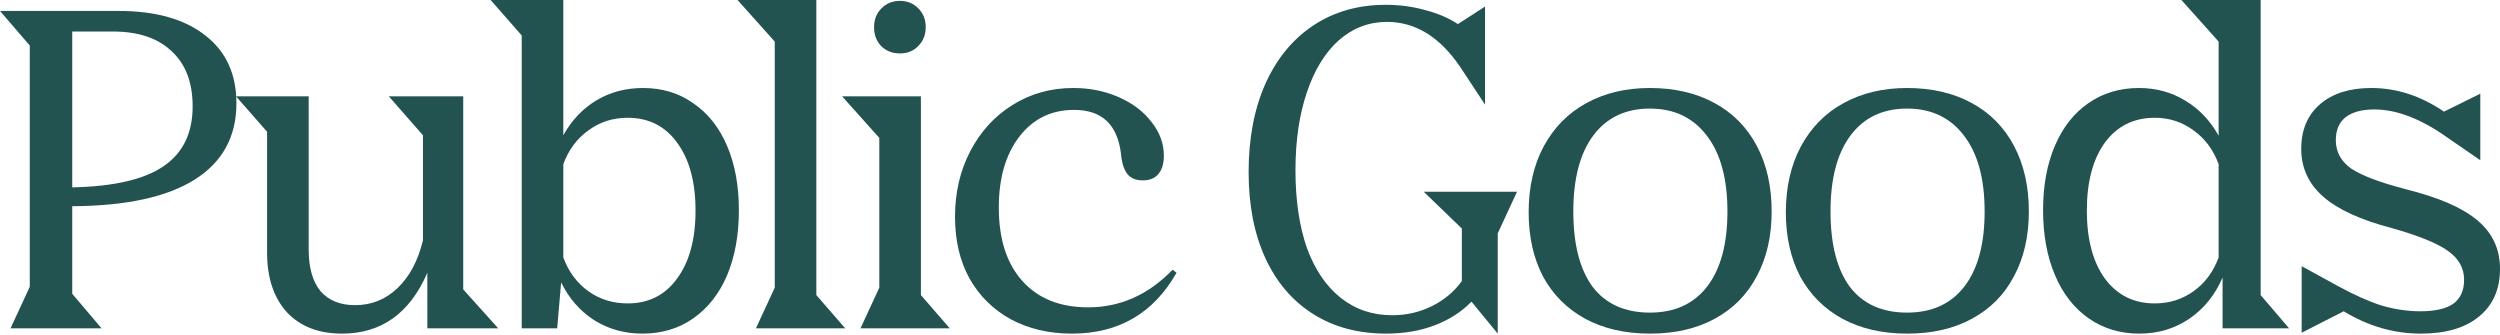
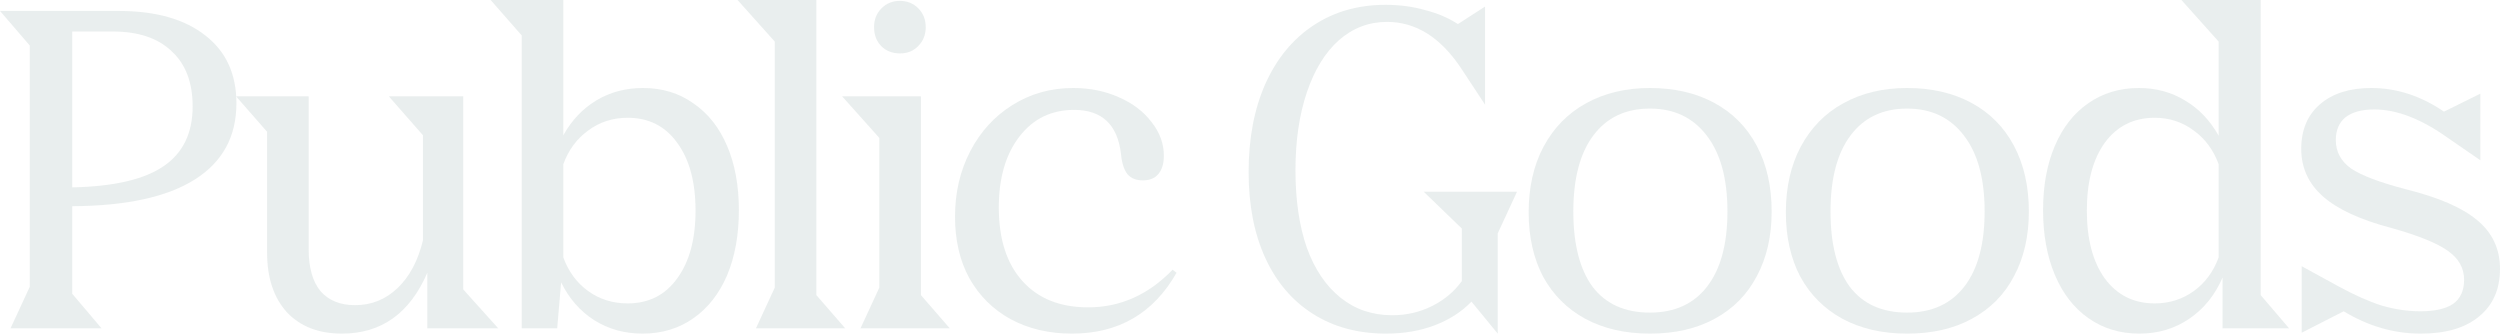
<svg xmlns="http://www.w3.org/2000/svg" width="1688" height="226" viewBox="0 0 1688 226" fill="none">
-   <path d="M20.102 193.627V30.744L0 7.39H80.111C105.14 7.39 124.65 12.909 138.643 23.945C152.635 34.784 159.631 50.057 159.631 69.765C159.631 92.231 150.27 109.377 131.548 121.202C112.826 133.026 85.235 139.037 48.776 139.234V198.357L68.582 221.71H7.095L20.102 193.627ZM48.776 21.284V126.523C76.761 125.931 97.257 121.202 110.264 112.333C123.468 103.465 130.07 89.965 130.07 71.834C130.07 55.674 125.34 43.258 115.881 34.587C106.618 25.718 93.414 21.284 76.268 21.284H48.776Z" fill="#225350" />
-   <path d="M208.421 168.5C208.421 180.718 211.082 190.08 216.403 196.583C221.921 202.889 229.706 206.043 239.756 206.043C250.793 206.043 260.351 202.2 268.431 194.514C276.511 186.828 282.226 176.087 285.577 162.292V91.345L262.519 65.035H312.773V195.401L336.422 221.71H288.533V184.167C276.708 211.561 257.493 225.258 230.888 225.258C215.122 225.258 202.706 220.429 193.641 210.773C184.772 200.919 180.338 187.518 180.338 170.569V88.98L159.35 65.035H208.421V168.5Z" fill="#225350" />
-   <path d="M380.351 0V91.345C386.066 81.097 393.555 73.214 402.817 67.695C412.08 62.177 422.525 59.418 434.152 59.418C447.159 59.418 458.491 62.867 468.148 69.765C478.002 76.465 485.589 86.024 490.91 98.439C496.231 110.855 498.892 125.34 498.892 141.895C498.892 158.646 496.231 173.328 490.91 185.941C485.589 198.357 478.002 208.013 468.148 214.911C458.294 221.809 446.864 225.258 433.857 225.258C421.638 225.258 410.7 222.203 401.044 216.094C391.584 209.984 384.194 201.51 378.873 190.671L376.212 221.71H352.267V23.945L331.279 0H380.351ZM380.351 173.821C383.898 183.478 389.515 191.065 397.201 196.583C404.887 202.101 413.755 204.86 423.806 204.86C437.995 204.86 449.13 199.244 457.21 188.01C465.487 176.777 469.626 161.504 469.626 142.19C469.626 122.877 465.487 107.603 457.21 96.37C449.13 85.137 437.995 79.52 423.806 79.52C413.755 79.52 404.887 82.378 397.201 88.093C389.515 93.611 383.898 101.198 380.351 110.855V173.821Z" fill="#225350" />
-   <path d="M523.111 194.218V28.083L497.984 0H551.195V199.244L570.705 221.71H510.4L523.111 194.218Z" fill="#225350" />
-   <path d="M607.606 0.591C612.533 0.591 616.672 2.266 620.022 5.617C623.372 8.967 625.047 13.204 625.047 18.328C625.047 23.452 623.372 27.689 620.022 31.039C616.869 34.39 612.73 36.065 607.606 36.065C602.482 36.065 598.245 34.39 594.895 31.039C591.741 27.689 590.165 23.452 590.165 18.328C590.165 13.204 591.84 8.967 595.19 5.617C598.541 2.266 602.679 0.591 607.606 0.591ZM593.712 194.218V93.118L568.585 65.035H621.796V199.244L641.306 221.71H581.001L593.712 194.218Z" fill="#225350" />
-   <path d="M794.411 184.167C778.842 211.561 755.291 225.258 723.759 225.258C708.19 225.258 694.395 222.006 682.373 215.502C670.549 208.999 661.286 199.835 654.586 188.01C648.082 176.186 644.83 162.292 644.83 146.329C644.83 129.971 648.279 115.191 655.177 101.987C662.074 88.783 671.534 78.436 683.556 70.947C695.774 63.261 709.471 59.418 724.646 59.418C735.879 59.418 746.127 61.488 755.39 65.626C764.849 69.765 772.24 75.382 777.561 82.476C783.079 89.374 785.838 96.961 785.838 105.238C785.838 110.559 784.557 114.698 781.995 117.654C779.63 120.413 776.181 121.793 771.648 121.793C767.116 121.793 763.667 120.413 761.302 117.654C758.937 114.698 757.459 110.067 756.868 103.76C754.503 84.053 743.959 74.199 725.237 74.199C709.865 74.199 697.548 80.21 688.285 92.231C679.023 104.253 674.392 120.216 674.392 140.121C674.392 161.405 679.713 177.959 690.355 189.784C700.997 201.608 715.778 207.521 734.697 207.521C756.375 207.521 775.393 199.047 791.75 182.098L794.411 184.167Z" fill="#225350" />
-   <path d="M1011.27 157.562V225.258L993.537 203.678C986.836 210.575 978.559 215.896 968.705 219.641C958.851 223.385 947.914 225.258 935.892 225.258C916.973 225.258 900.517 220.823 886.524 211.955C872.532 203.087 861.791 190.474 854.303 174.116C846.814 157.759 843.069 138.446 843.069 116.176C843.069 93.512 846.814 73.706 854.303 56.758C861.989 39.612 872.828 26.408 886.82 17.146C900.812 7.883 917.071 3.252 935.596 3.252C945.056 3.252 953.924 4.434 962.201 6.799C970.676 8.967 978.066 12.12 984.373 16.259L1002.7 4.434V70.652L986.146 45.525C972.351 25.029 955.797 14.781 936.483 14.781C924.264 14.781 913.425 18.919 903.966 27.197C894.703 35.474 887.51 47.2 882.386 62.374C877.262 77.549 874.7 95.089 874.7 114.994C874.7 135.095 877.262 152.537 882.386 167.317C887.707 181.901 895.294 193.134 905.148 201.017C915.002 208.9 926.629 212.842 940.03 212.842C949.687 212.842 958.654 210.773 966.931 206.634C975.209 202.495 981.909 196.879 987.033 189.784V154.31L961.315 129.479H1024.28L1011.27 157.562Z" fill="#225350" />
-   <path d="M1032.15 143.373C1032.15 126.424 1035.5 111.643 1042.2 99.031C1049.1 86.221 1058.66 76.465 1070.88 69.765C1083.29 62.867 1097.68 59.418 1114.04 59.418C1130.59 59.418 1145.08 62.769 1157.49 69.469C1169.91 76.17 1179.47 85.826 1186.17 98.439C1192.87 111.052 1196.22 125.833 1196.22 142.781C1196.22 159.533 1192.87 174.116 1186.17 186.532C1179.66 198.948 1170.2 208.506 1157.79 215.207C1145.57 221.907 1130.99 225.258 1114.04 225.258C1097.29 225.258 1082.7 221.907 1070.29 215.207C1058.07 208.506 1048.61 199.047 1041.91 186.828C1035.41 174.412 1032.15 159.927 1032.15 143.373ZM1166.36 142.781C1166.36 120.709 1161.73 103.662 1152.47 91.64C1143.21 79.421 1130.4 73.312 1114.04 73.312C1097.68 73.312 1084.97 79.323 1075.9 91.345C1066.84 103.366 1062.31 120.512 1062.31 142.781C1062.31 164.854 1066.64 181.802 1075.31 193.627C1084.18 205.254 1097.09 211.068 1114.04 211.068C1130.79 211.068 1143.7 205.156 1152.76 193.331C1161.83 181.507 1166.36 164.657 1166.36 142.781Z" fill="#225350" />
-   <path d="M1205.81 143.373C1205.81 126.424 1209.17 111.643 1215.87 99.031C1222.76 86.221 1232.32 76.465 1244.54 69.765C1256.96 62.867 1271.34 59.418 1287.7 59.418C1304.25 59.418 1318.74 62.769 1331.16 69.469C1343.57 76.17 1353.13 85.826 1359.83 98.439C1366.53 111.052 1369.88 125.833 1369.88 142.781C1369.88 159.533 1366.53 174.116 1359.83 186.532C1353.33 198.948 1343.87 208.506 1331.45 215.207C1319.23 221.907 1304.65 225.258 1287.7 225.258C1270.95 225.258 1256.36 221.907 1243.95 215.207C1231.73 208.506 1222.27 199.047 1215.57 186.828C1209.07 174.412 1205.81 159.927 1205.81 143.373ZM1340.02 142.781C1340.02 120.709 1335.39 103.662 1326.13 91.64C1316.87 79.421 1304.06 73.312 1287.7 73.312C1271.34 73.312 1258.63 79.323 1249.57 91.345C1240.5 103.366 1235.97 120.512 1235.97 142.781C1235.97 164.854 1240.3 181.802 1248.97 193.627C1257.84 205.254 1270.75 211.068 1287.7 211.068C1304.45 211.068 1317.36 205.156 1326.43 193.331C1335.49 181.507 1340.02 164.657 1340.02 142.781Z" fill="#225350" />
-   <path d="M1444.51 225.258C1431.5 225.258 1420.07 221.809 1410.22 214.911C1400.37 208.013 1392.78 198.258 1387.46 185.645C1382.14 173.033 1379.48 158.449 1379.48 141.895C1379.48 125.34 1382.14 110.855 1387.46 98.439C1392.78 86.024 1400.27 76.465 1409.92 69.765C1419.78 62.867 1431.21 59.418 1444.22 59.418C1455.84 59.418 1466.29 62.276 1475.55 67.991C1484.81 73.509 1492.3 81.392 1498.02 91.64V28.083L1472.89 0H1526.4V199.244L1545.61 221.71H1500.68V187.419C1495.55 199.244 1488.06 208.506 1478.21 215.207C1468.36 221.907 1457.12 225.258 1444.51 225.258ZM1454.86 204.86C1464.71 204.86 1473.48 202.101 1481.17 196.583C1488.85 191.065 1494.47 183.478 1498.02 173.821V110.855C1494.47 101.198 1488.85 93.611 1481.17 88.093C1473.48 82.378 1464.71 79.52 1454.86 79.52C1440.67 79.52 1429.44 85.137 1421.16 96.37C1413.08 107.603 1409.04 122.877 1409.04 142.19C1409.04 161.504 1413.08 176.777 1421.16 188.01C1429.44 199.244 1440.67 204.86 1454.86 204.86Z" fill="#225350" />
-   <path d="M1554.09 179.733L1578.92 193.331C1589.76 199.244 1599.51 203.579 1608.18 206.338C1617.05 208.9 1625.72 210.181 1634.2 210.181C1644.05 210.181 1651.44 208.506 1656.37 205.156C1661.3 201.608 1663.76 196.189 1663.76 188.897C1663.76 181.014 1660.11 174.511 1652.82 169.387C1645.73 164.263 1633.11 159.139 1614.98 154.015C1593.9 148.497 1578.43 141.402 1568.57 132.731C1558.72 124.059 1553.79 113.319 1553.79 100.509C1553.79 87.699 1558.03 77.648 1566.5 70.356C1574.98 63.064 1586.51 59.418 1601.09 59.418C1618.23 59.418 1634.59 64.739 1650.16 75.382L1674.7 63.261V108.195L1652.82 93.118C1634.89 80.308 1618.33 73.903 1603.16 73.903C1594.68 73.903 1588.18 75.677 1583.65 79.224C1579.31 82.772 1577.14 87.896 1577.14 94.596C1577.14 102.479 1580.59 108.884 1587.49 113.811C1594.59 118.541 1606.8 123.172 1624.15 127.705C1646.42 133.223 1662.58 140.219 1672.63 148.694C1682.88 157.168 1688 168.106 1688 181.507C1688 195.302 1683.27 206.043 1673.81 213.729C1664.55 221.415 1651.44 225.258 1634.49 225.258C1616.36 225.258 1599.02 220.232 1582.47 210.181L1554.09 224.666V179.733Z" fill="#225350" />
+   <g opacity="0.1">
+     <path d="M20.102 193.627V30.744L0 7.39H80.111C105.14 7.39 124.65 12.909 138.643 23.945C152.635 34.784 159.631 50.057 159.631 69.765C159.631 92.231 150.27 109.377 131.548 121.202C112.826 133.026 85.235 139.037 48.776 139.234V198.357L68.582 221.71H7.095L20.102 193.627ZM48.776 21.284V126.523C76.761 125.931 97.257 121.202 110.264 112.333C123.468 103.465 130.07 89.965 130.07 71.834C130.07 55.674 125.34 43.258 115.881 34.587C106.618 25.718 93.414 21.284 76.268 21.284H48.776Z" fill="#225350" />
+     <path d="M208.421 168.5C208.421 180.718 211.082 190.08 216.403 196.583C221.921 202.889 229.706 206.043 239.756 206.043C250.793 206.043 260.351 202.2 268.431 194.514C276.511 186.828 282.226 176.087 285.577 162.292V91.345L262.519 65.035H312.773V195.401L336.422 221.71H288.533V184.167C276.708 211.561 257.493 225.258 230.888 225.258C215.122 225.258 202.706 220.429 193.641 210.773C184.772 200.919 180.338 187.518 180.338 170.569V88.98L159.35 65.035H208.421V168.5Z" fill="#225350" />
+     <path d="M380.351 0V91.345C386.066 81.097 393.555 73.214 402.817 67.695C412.08 62.177 422.525 59.418 434.152 59.418C447.159 59.418 458.491 62.867 468.148 69.765C478.002 76.465 485.589 86.024 490.91 98.439C496.231 110.855 498.892 125.34 498.892 141.895C498.892 158.646 496.231 173.328 490.91 185.941C485.589 198.357 478.002 208.013 468.148 214.911C458.294 221.809 446.864 225.258 433.857 225.258C421.638 225.258 410.7 222.203 401.044 216.094C391.584 209.984 384.194 201.51 378.873 190.671L376.212 221.71H352.267V23.945L331.279 0H380.351ZM380.351 173.821C383.898 183.478 389.515 191.065 397.201 196.583C404.887 202.101 413.755 204.86 423.806 204.86C437.995 204.86 449.13 199.244 457.21 188.01C465.487 176.777 469.626 161.504 469.626 142.19C469.626 122.877 465.487 107.603 457.21 96.37C449.13 85.137 437.995 79.52 423.806 79.52C413.755 79.52 404.887 82.378 397.201 88.093C389.515 93.611 383.898 101.198 380.351 110.855V173.821Z" fill="#225350" />
+     <path d="M523.111 194.218V28.083L497.984 0H551.195V199.244L570.705 221.71H510.4L523.111 194.218Z" fill="#225350" />
+     <path d="M607.606 0.591C612.533 0.591 616.672 2.266 620.022 5.617C623.372 8.967 625.047 13.204 625.047 18.328C625.047 23.452 623.372 27.689 620.022 31.039C616.869 34.39 612.73 36.065 607.606 36.065C602.482 36.065 598.245 34.39 594.895 31.039C591.741 27.689 590.165 23.452 590.165 18.328C590.165 13.204 591.84 8.967 595.19 5.617C598.541 2.266 602.679 0.591 607.606 0.591ZM593.712 194.218V93.118L568.585 65.035H621.796V199.244L641.306 221.71H581.001L593.712 194.218Z" fill="#225350" />
+     <path d="M794.411 184.167C778.842 211.561 755.291 225.258 723.759 225.258C708.19 225.258 694.395 222.006 682.373 215.502C670.549 208.999 661.286 199.835 654.586 188.01C648.082 176.186 644.83 162.292 644.83 146.329C644.83 129.971 648.279 115.191 655.177 101.987C662.074 88.783 671.534 78.436 683.556 70.947C695.774 63.261 709.471 59.418 724.646 59.418C735.879 59.418 746.127 61.488 755.39 65.626C764.849 69.765 772.24 75.382 777.561 82.476C783.079 89.374 785.838 96.961 785.838 105.238C785.838 110.559 784.557 114.698 781.995 117.654C779.63 120.413 776.181 121.793 771.648 121.793C767.116 121.793 763.667 120.413 761.302 117.654C758.937 114.698 757.459 110.067 756.868 103.76C754.503 84.053 743.959 74.199 725.237 74.199C709.865 74.199 697.548 80.21 688.285 92.231C679.023 104.253 674.392 120.216 674.392 140.121C674.392 161.405 679.713 177.959 690.355 189.784C700.997 201.608 715.778 207.521 734.697 207.521C756.375 207.521 775.393 199.047 791.75 182.098L794.411 184.167Z" fill="#225350" />
+     <path d="M1011.27 157.562V225.258L993.537 203.678C986.836 210.575 978.559 215.896 968.705 219.641C958.851 223.385 947.914 225.258 935.892 225.258C916.973 225.258 900.517 220.823 886.524 211.955C872.532 203.087 861.791 190.474 854.303 174.116C846.814 157.759 843.069 138.446 843.069 116.176C843.069 93.512 846.814 73.706 854.303 56.758C861.989 39.612 872.828 26.408 886.82 17.146C900.812 7.883 917.071 3.252 935.596 3.252C945.056 3.252 953.924 4.434 962.201 6.799C970.676 8.967 978.066 12.12 984.373 16.259L1002.7 4.434V70.652L986.146 45.525C972.351 25.029 955.797 14.781 936.483 14.781C924.264 14.781 913.425 18.919 903.966 27.197C894.703 35.474 887.51 47.2 882.386 62.374C877.262 77.549 874.7 95.089 874.7 114.994C874.7 135.095 877.262 152.537 882.386 167.317C887.707 181.901 895.294 193.134 905.148 201.017C915.002 208.9 926.629 212.842 940.03 212.842C949.687 212.842 958.654 210.773 966.931 206.634C975.209 202.495 981.909 196.879 987.033 189.784V154.31L961.315 129.479H1024.28L1011.27 157.562Z" fill="#225350" />
+     <path d="M1032.15 143.373C1032.15 126.424 1035.5 111.643 1042.2 99.031C1049.1 86.221 1058.66 76.465 1070.88 69.765C1083.29 62.867 1097.68 59.418 1114.04 59.418C1130.59 59.418 1145.08 62.769 1157.49 69.469C1169.91 76.17 1179.47 85.826 1186.17 98.439C1192.87 111.052 1196.22 125.833 1196.22 142.781C1196.22 159.533 1192.87 174.116 1186.17 186.532C1179.66 198.948 1170.2 208.506 1157.79 215.207C1145.57 221.907 1130.99 225.258 1114.04 225.258C1097.29 225.258 1082.7 221.907 1070.29 215.207C1058.07 208.506 1048.61 199.047 1041.91 186.828C1035.41 174.412 1032.15 159.927 1032.15 143.373ZM1166.36 142.781C1166.36 120.709 1161.73 103.662 1152.47 91.64C1143.21 79.421 1130.4 73.312 1114.04 73.312C1097.68 73.312 1084.97 79.323 1075.9 91.345C1066.84 103.366 1062.31 120.512 1062.31 142.781C1062.31 164.854 1066.64 181.802 1075.31 193.627C1084.18 205.254 1097.09 211.068 1114.04 211.068C1130.79 211.068 1143.7 205.156 1152.76 193.331C1161.83 181.507 1166.36 164.657 1166.36 142.781Z" fill="#225350" />
+     <path d="M1205.81 143.373C1205.81 126.424 1209.17 111.643 1215.87 99.031C1222.76 86.221 1232.32 76.465 1244.54 69.765C1256.96 62.867 1271.34 59.418 1287.7 59.418C1304.25 59.418 1318.74 62.769 1331.16 69.469C1343.57 76.17 1353.13 85.826 1359.83 98.439C1366.53 111.052 1369.88 125.833 1369.88 142.781C1369.88 159.533 1366.53 174.116 1359.83 186.532C1353.33 198.948 1343.87 208.506 1331.45 215.207C1319.23 221.907 1304.65 225.258 1287.7 225.258C1270.95 225.258 1256.36 221.907 1243.95 215.207C1231.73 208.506 1222.27 199.047 1215.57 186.828C1209.07 174.412 1205.81 159.927 1205.81 143.373ZM1340.02 142.781C1340.02 120.709 1335.39 103.662 1326.13 91.64C1316.87 79.421 1304.06 73.312 1287.7 73.312C1271.34 73.312 1258.63 79.323 1249.57 91.345C1240.5 103.366 1235.97 120.512 1235.97 142.781C1235.97 164.854 1240.3 181.802 1248.97 193.627C1257.84 205.254 1270.75 211.068 1287.7 211.068C1304.45 211.068 1317.36 205.156 1326.43 193.331C1335.49 181.507 1340.02 164.657 1340.02 142.781Z" fill="#225350" />
+     <path d="M1444.51 225.258C1431.5 225.258 1420.07 221.809 1410.22 214.911C1400.37 208.013 1392.78 198.258 1387.46 185.645C1382.14 173.033 1379.48 158.449 1379.48 141.895C1379.48 125.34 1382.14 110.855 1387.46 98.439C1392.78 86.024 1400.27 76.465 1409.92 69.765C1419.78 62.867 1431.21 59.418 1444.22 59.418C1455.84 59.418 1466.29 62.276 1475.55 67.991C1484.81 73.509 1492.3 81.392 1498.02 91.64V28.083L1472.89 0H1526.4V199.244L1545.61 221.71H1500.68V187.419C1495.55 199.244 1488.06 208.506 1478.21 215.207C1468.36 221.907 1457.12 225.258 1444.51 225.258ZM1454.86 204.86C1464.71 204.86 1473.48 202.101 1481.17 196.583C1488.85 191.065 1494.47 183.478 1498.02 173.821V110.855C1494.47 101.198 1488.85 93.611 1481.17 88.093C1473.48 82.378 1464.71 79.52 1454.86 79.52C1440.67 79.52 1429.44 85.137 1421.16 96.37C1413.08 107.603 1409.04 122.877 1409.04 142.19C1409.04 161.504 1413.08 176.777 1421.16 188.01C1429.44 199.244 1440.67 204.86 1454.86 204.86Z" fill="#225350" />
+     <path d="M1554.09 179.733L1578.92 193.331C1589.76 199.244 1599.51 203.579 1608.18 206.338C1617.05 208.9 1625.72 210.181 1634.2 210.181C1644.05 210.181 1651.44 208.506 1656.37 205.156C1661.3 201.608 1663.76 196.189 1663.76 188.897C1663.76 181.014 1660.11 174.511 1652.82 169.387C1645.73 164.263 1633.11 159.139 1614.98 154.015C1593.9 148.497 1578.43 141.402 1568.57 132.731C1558.72 124.059 1553.79 113.319 1553.79 100.509C1553.79 87.699 1558.03 77.648 1566.5 70.356C1574.98 63.064 1586.51 59.418 1601.09 59.418C1618.23 59.418 1634.59 64.739 1650.16 75.382L1674.7 63.261V108.195L1652.82 93.118C1634.89 80.308 1618.33 73.903 1603.16 73.903C1594.68 73.903 1588.18 75.677 1583.65 79.224C1579.31 82.772 1577.14 87.896 1577.14 94.596C1577.14 102.479 1580.59 108.884 1587.49 113.811C1594.59 118.541 1606.8 123.172 1624.15 127.705C1646.42 133.223 1662.58 140.219 1672.63 148.694C1682.88 157.168 1688 168.106 1688 181.507C1688 195.302 1683.27 206.043 1673.81 213.729C1664.55 221.415 1651.44 225.258 1634.49 225.258C1616.36 225.258 1599.02 220.232 1582.47 210.181L1554.09 224.666V179.733Z" fill="#225350" />
+   </g>
</svg>
